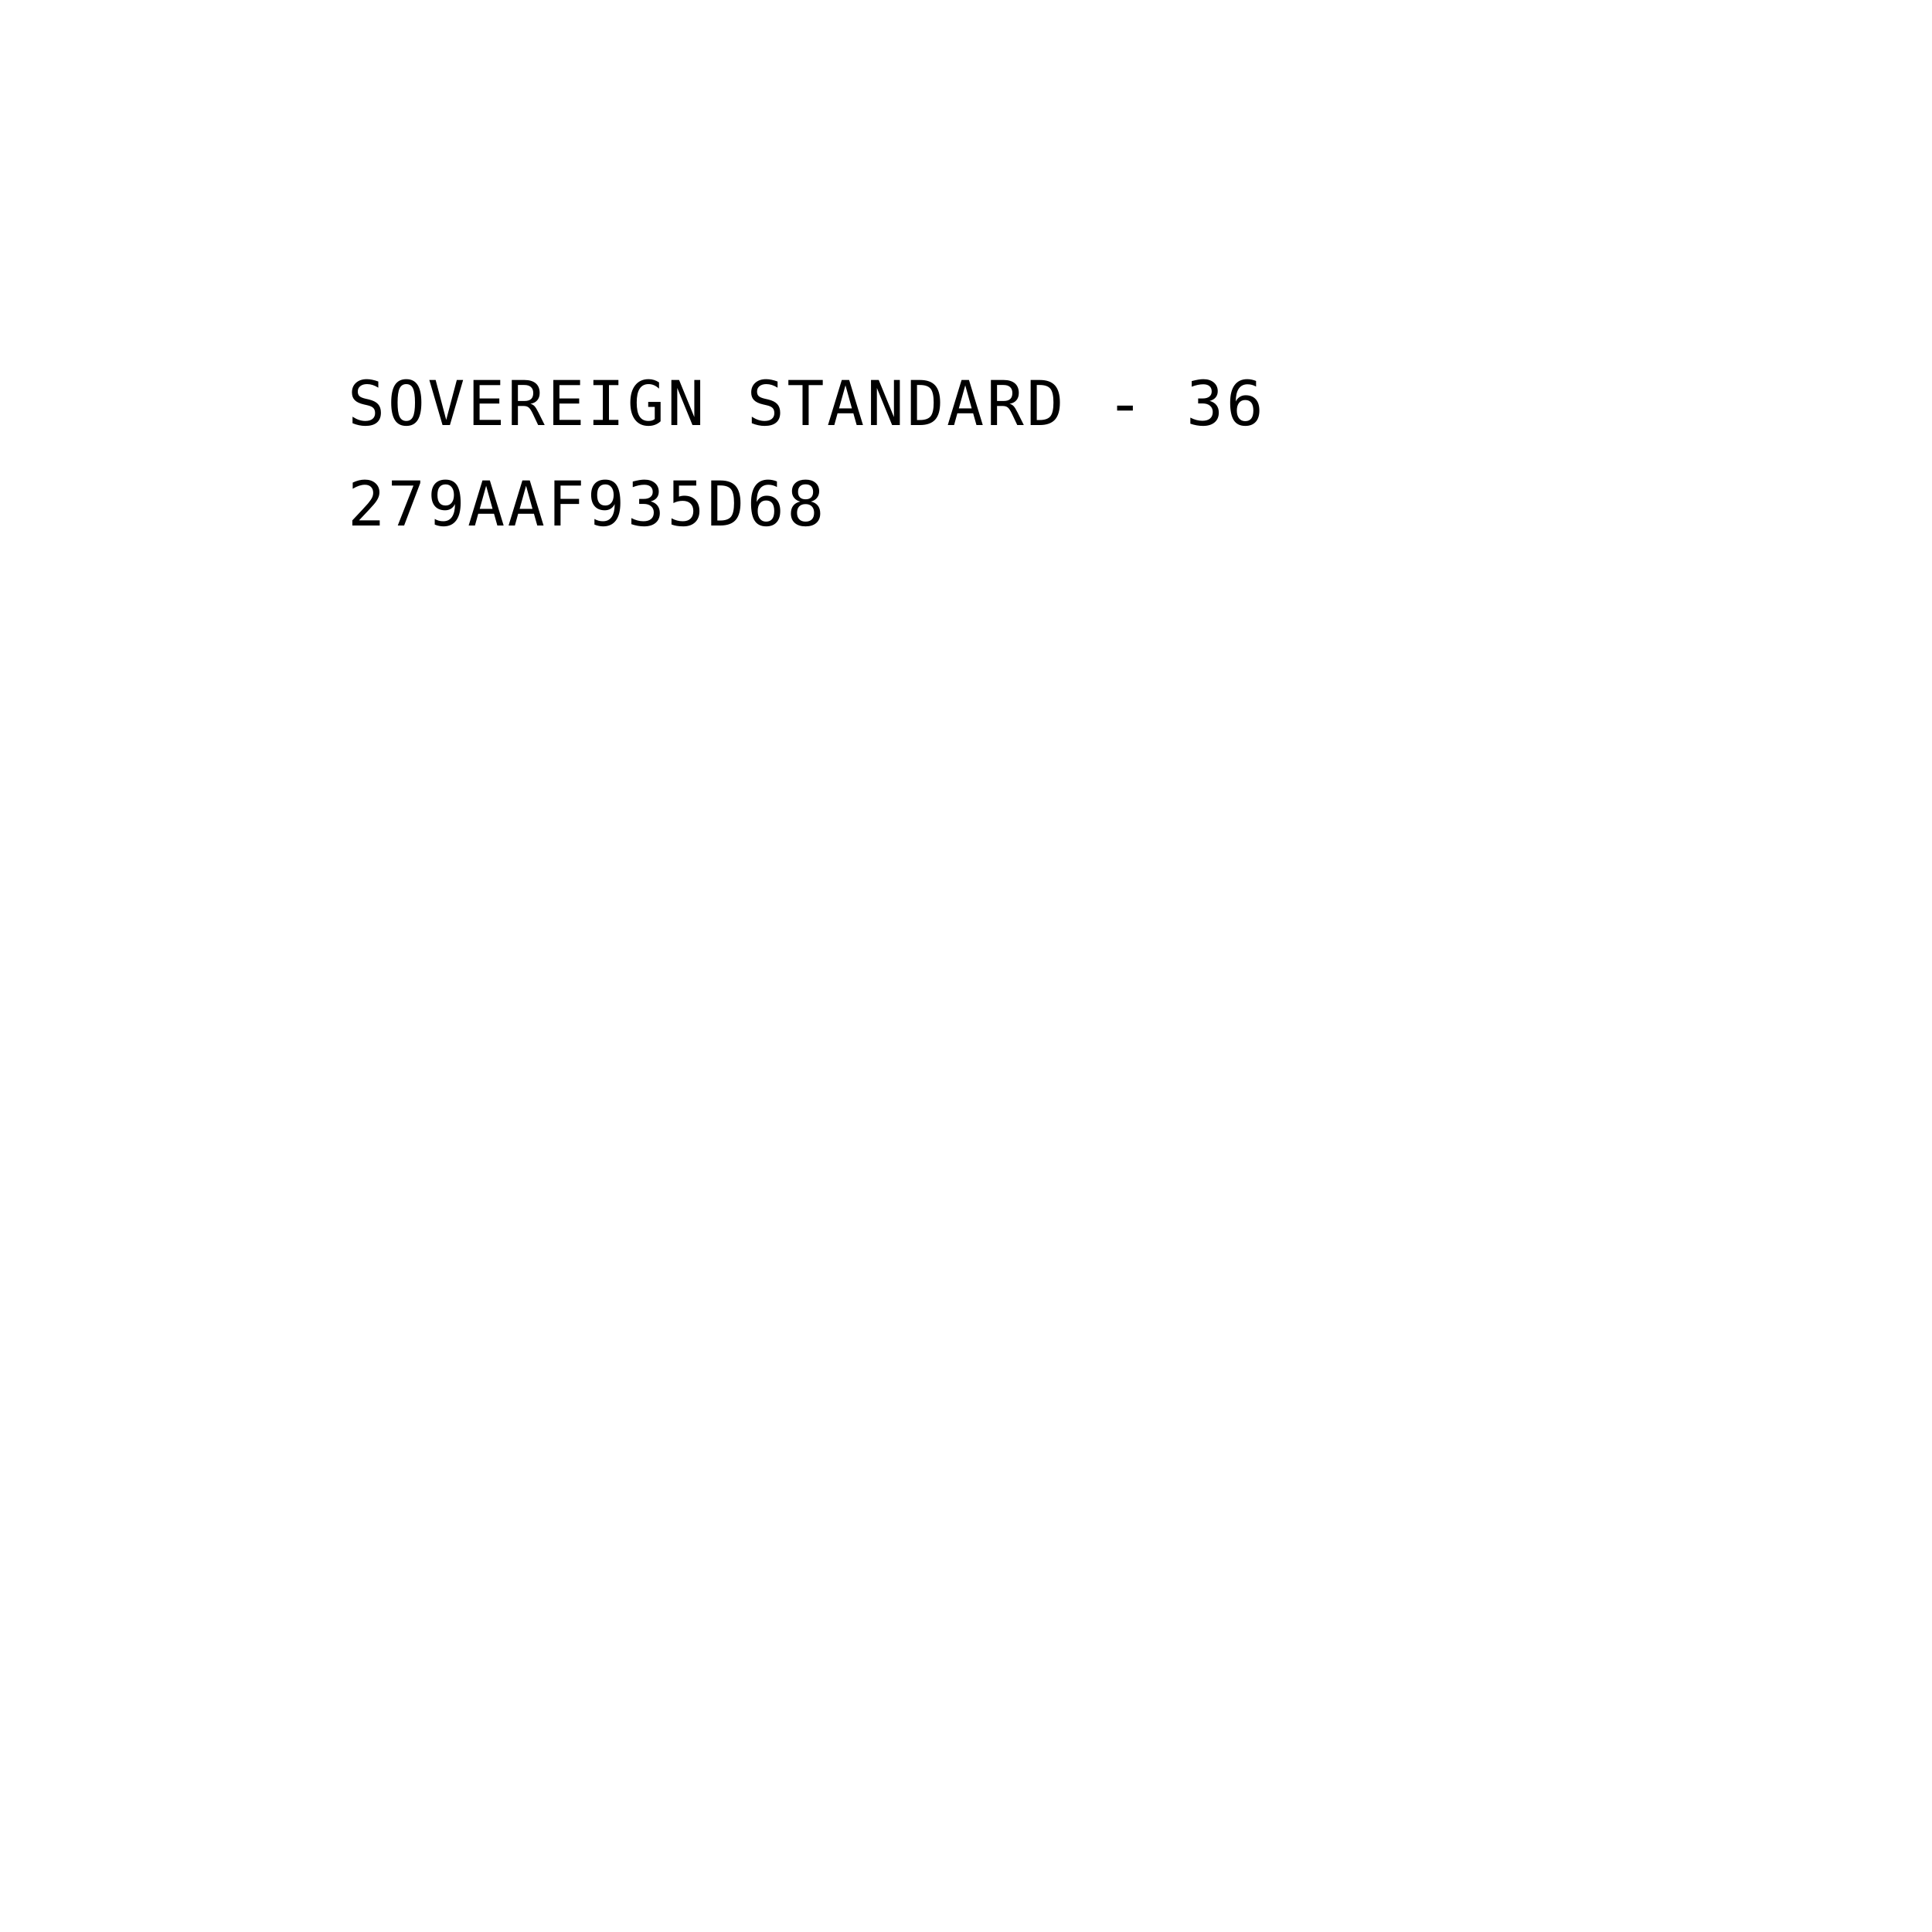
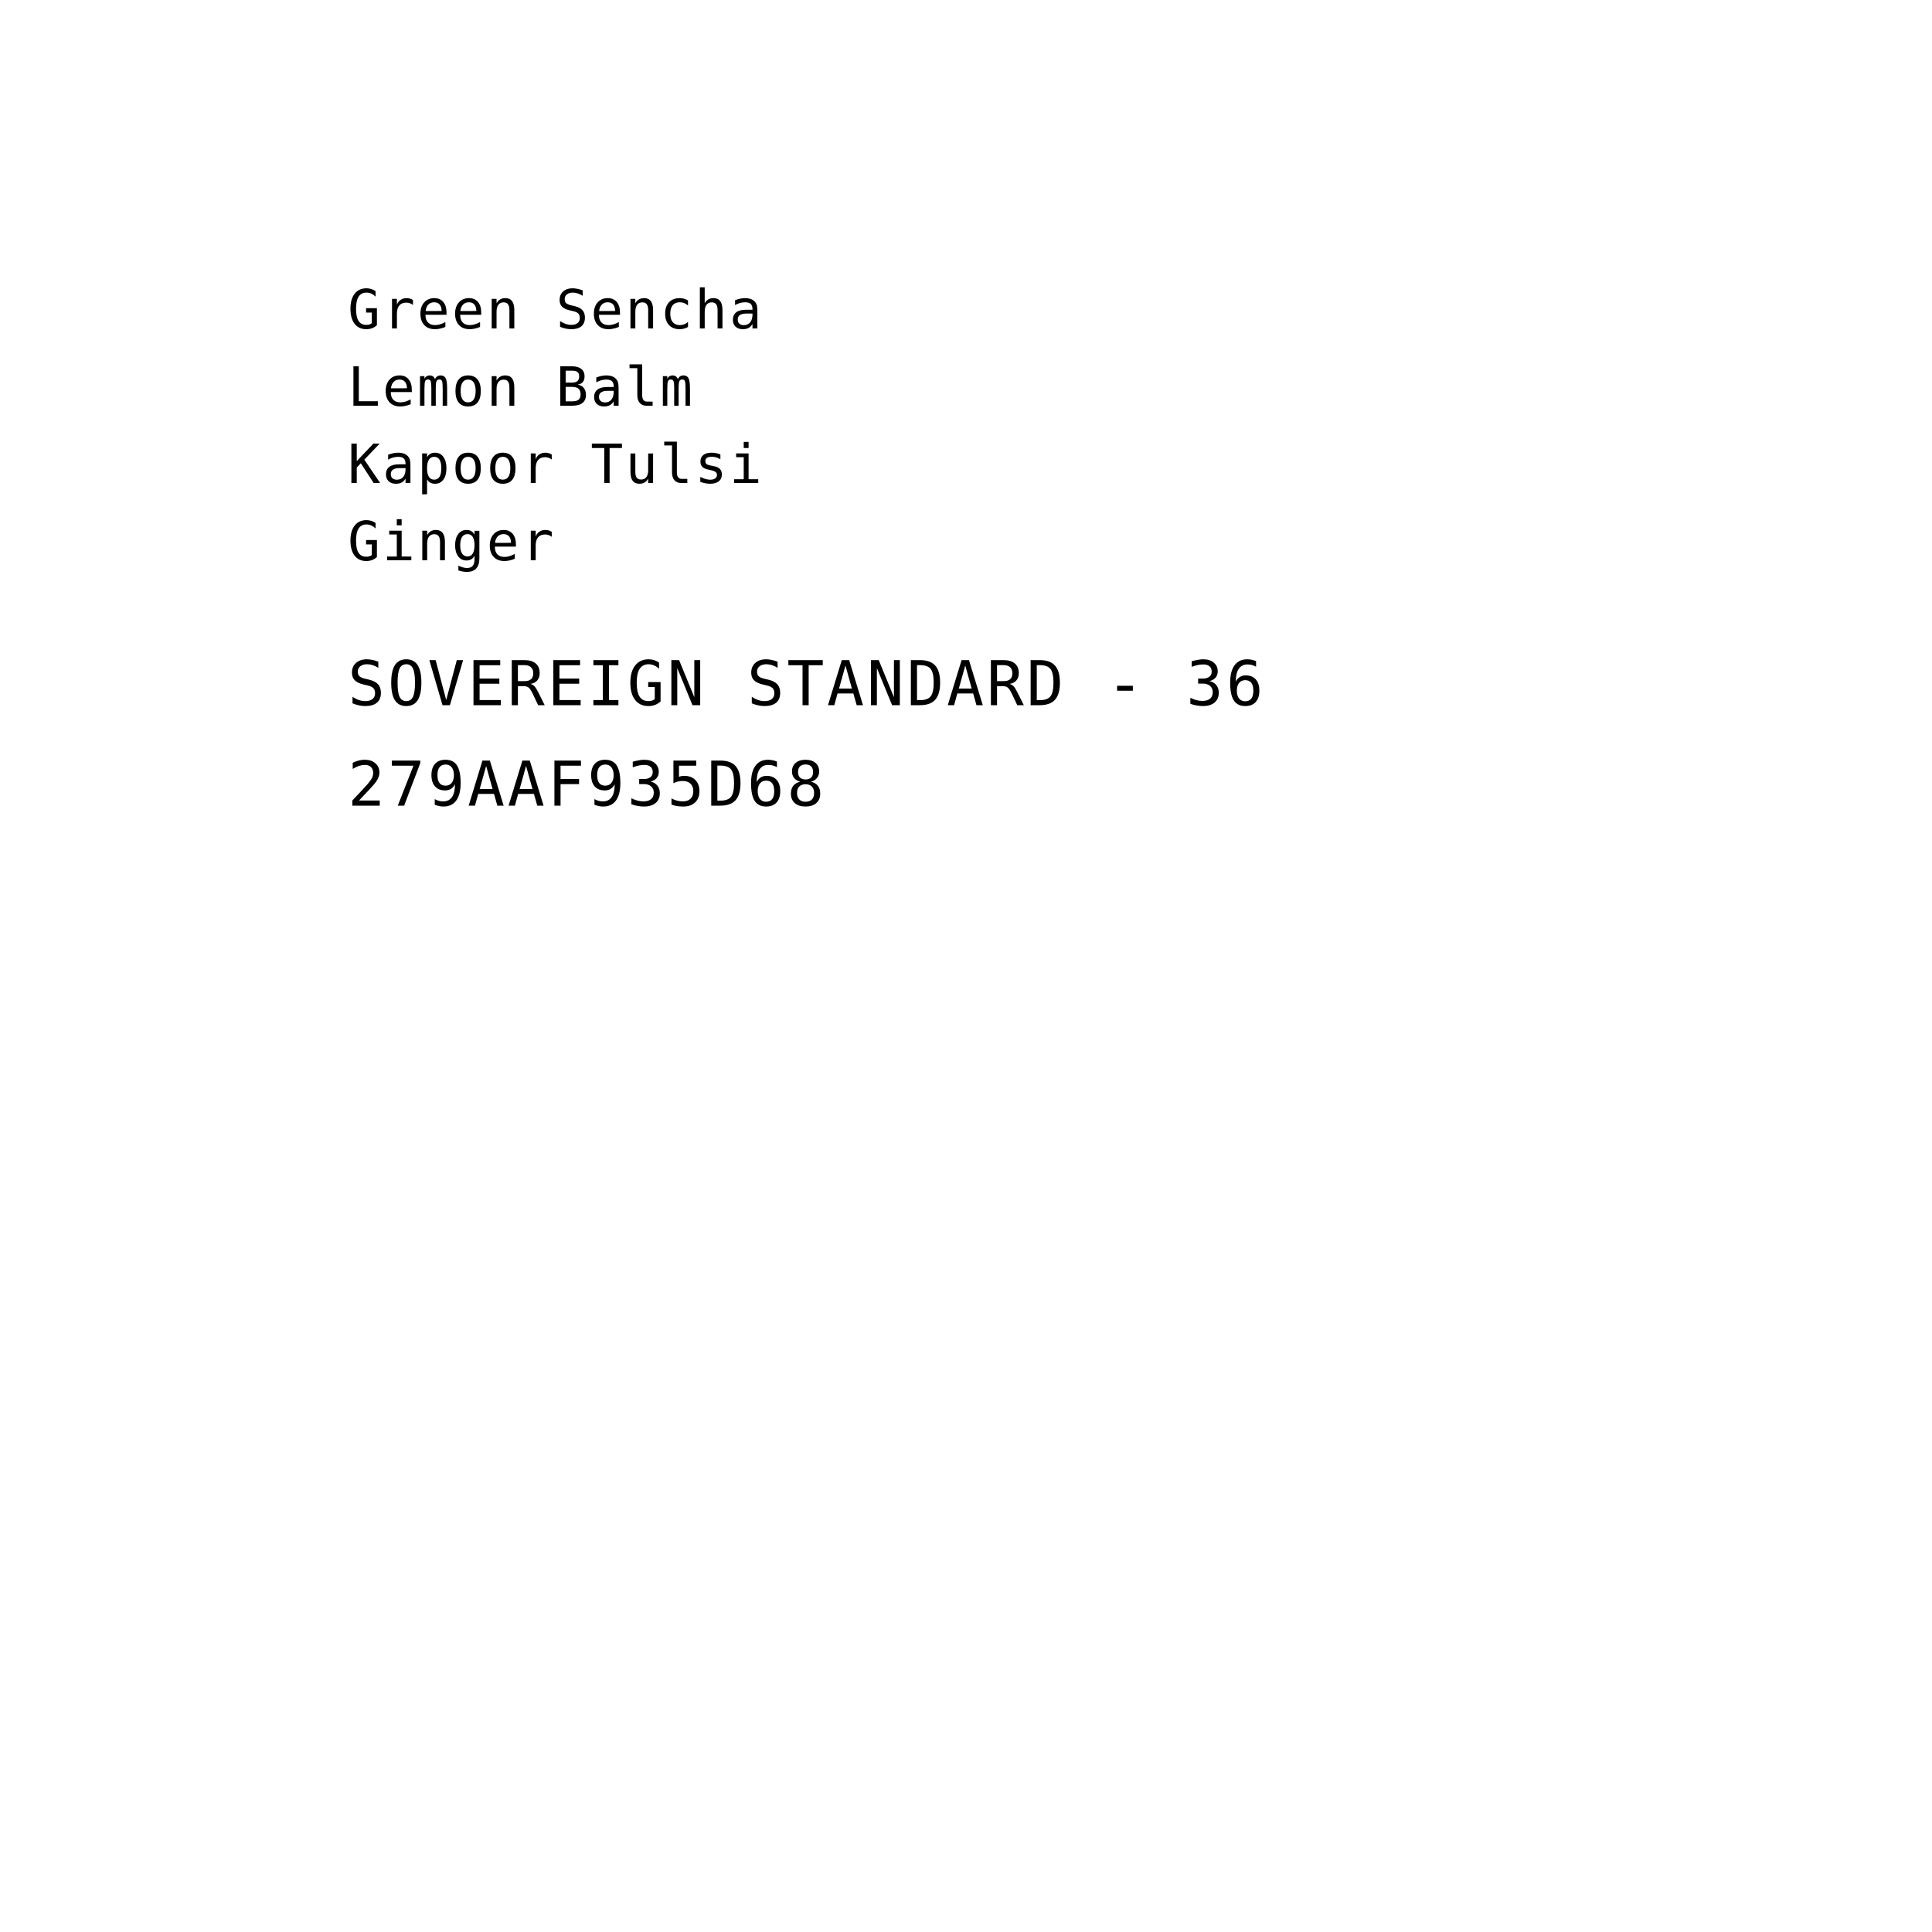
<svg xmlns="http://www.w3.org/2000/svg" viewBox="0 0 1000 1000" width="1000" height="1000">
-   <text x="180" y="220" text-anchor="start" fill="black" font-family="'IBM Plex Mono', 'SFMono-Regular', Menlo, monospace" font-size="32" letter-spacing="1.4">SOVEREIGN STANDARD - 36</text>
-   <text x="180" y="272" text-anchor="start" fill="black" font-family="'IBM Plex Mono', 'SFMono-Regular', Menlo, monospace" font-size="32" letter-spacing="1.4">279AAF935D68</text>
+   <text x="180" y="170" text-anchor="start" fill="black" font-family="'IBM Plex Mono', 'SFMono-Regular', Menlo, monospace" font-size="28" letter-spacing="1.1">Green Sencha</text>
+   <text x="180" y="210" text-anchor="start" fill="black" font-family="'IBM Plex Mono', 'SFMono-Regular', Menlo, monospace" font-size="28" letter-spacing="1.1">Lemon Balm</text>
+   <text x="180" y="250" text-anchor="start" fill="black" font-family="'IBM Plex Mono', 'SFMono-Regular', Menlo, monospace" font-size="28" letter-spacing="1.1">Kapoor Tulsi</text>
+   <text x="180" y="290" text-anchor="start" fill="black" font-family="'IBM Plex Mono', 'SFMono-Regular', Menlo, monospace" font-size="28" letter-spacing="1.1">Ginger</text>
+   <text x="180" y="365" text-anchor="start" fill="black" font-family="'IBM Plex Mono', 'SFMono-Regular', Menlo, monospace" font-size="32" letter-spacing="1.4">SOVEREIGN STANDARD - 36</text>
+   <text x="180" y="417" text-anchor="start" fill="black" font-family="'IBM Plex Mono', 'SFMono-Regular', Menlo, monospace" font-size="32" letter-spacing="1.4">279AAF935D68</text>
</svg>
